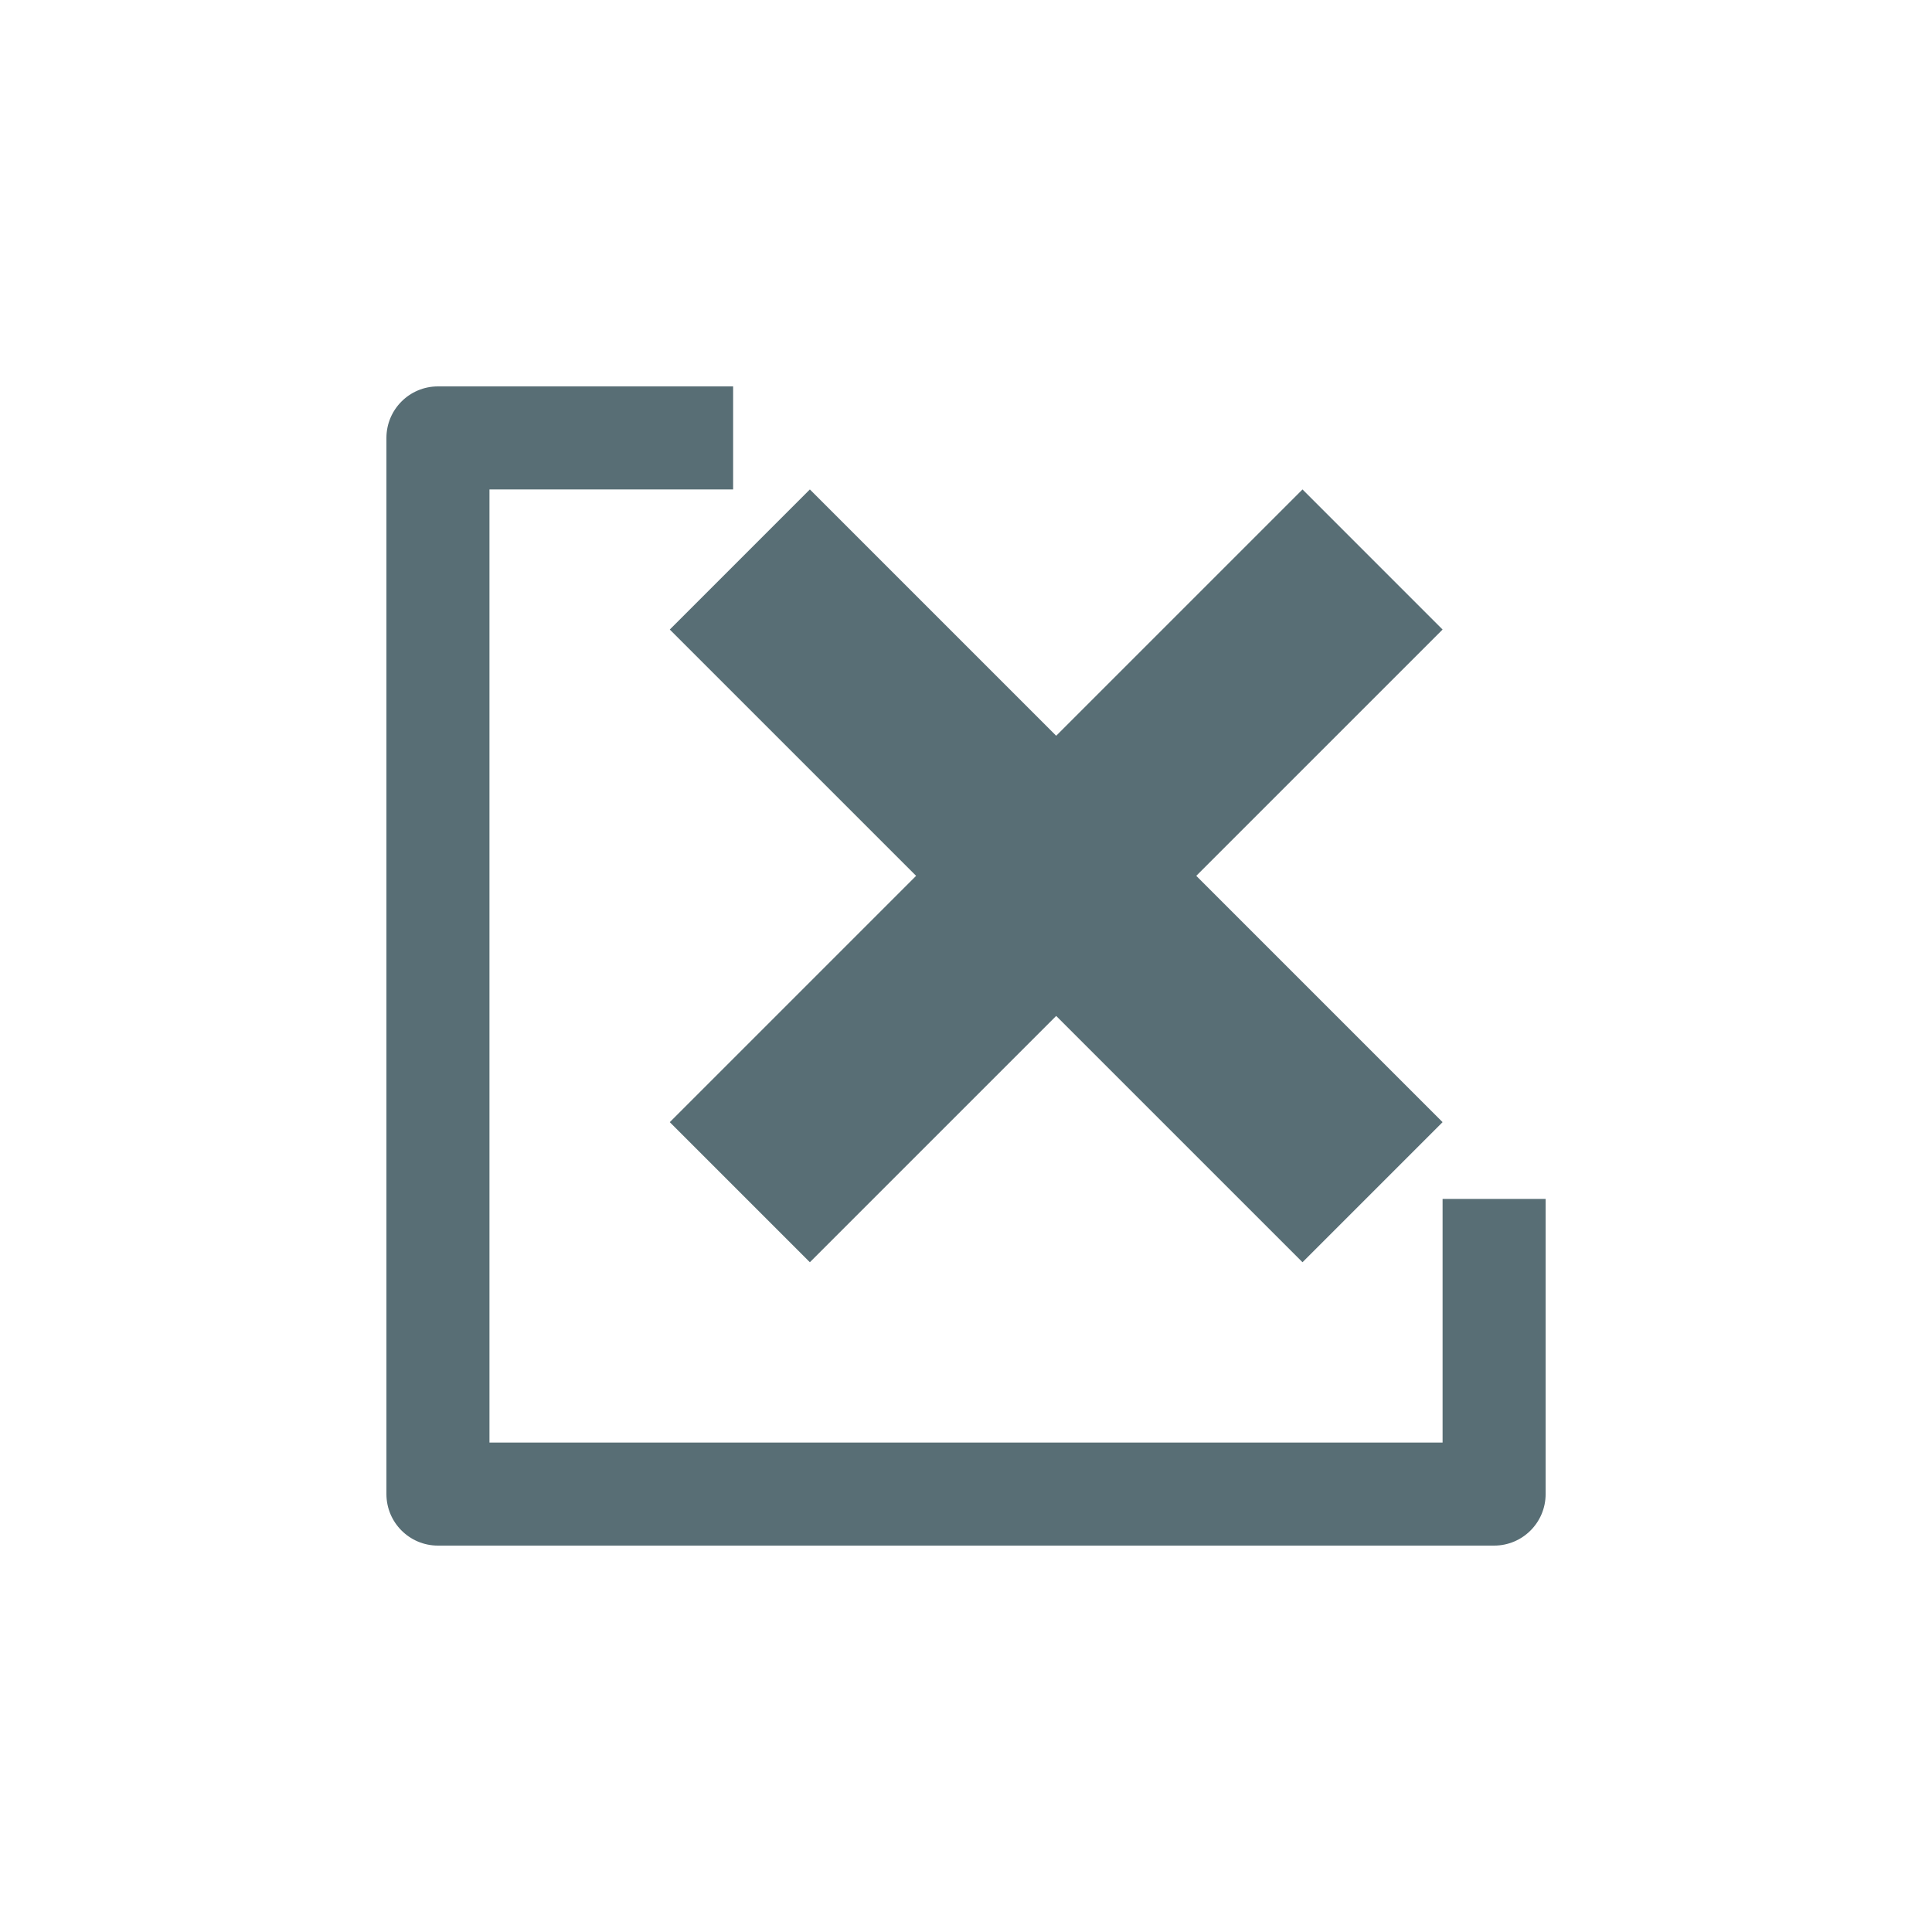
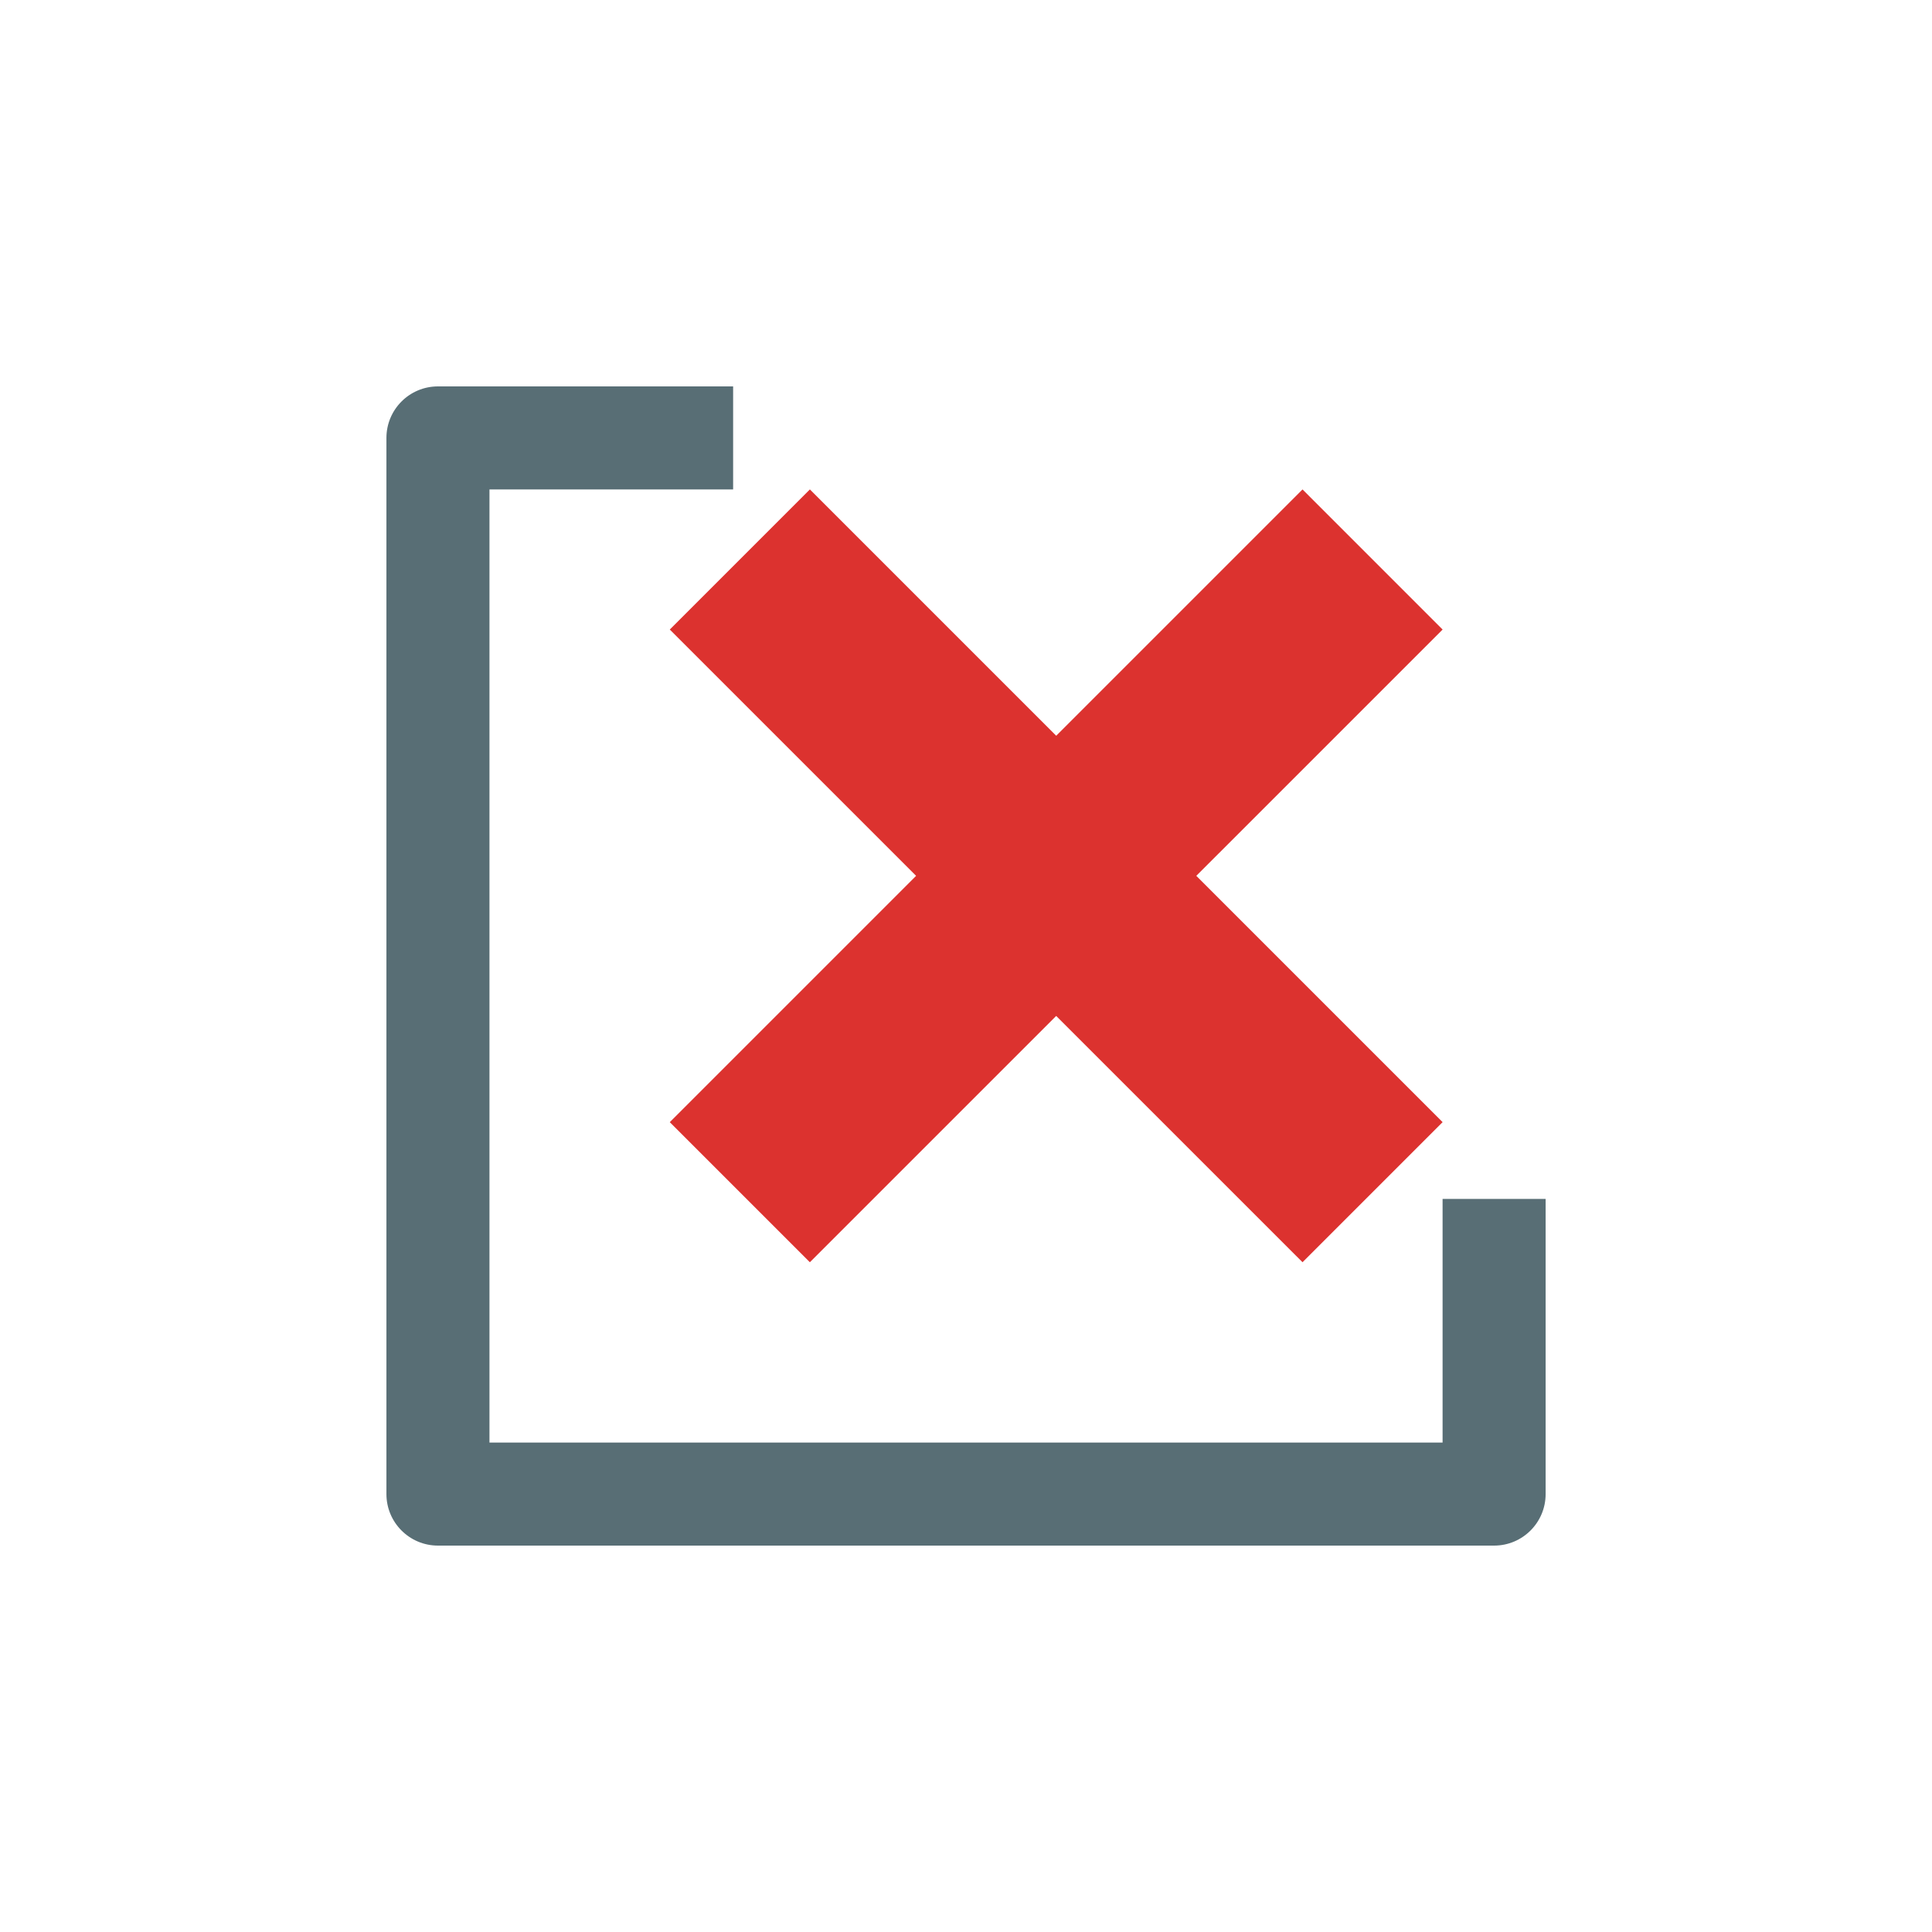
<svg xmlns="http://www.w3.org/2000/svg" height="75" width="75" version="1.1" viewBox="0 0 75 75">
  <g transform="translate(52.333 44.45)">
-     <path style="color-rendering:auto;text-decoration-color:#000000;color:#000000;isolation:auto;mix-blend-mode:normal;shape-rendering:auto;solid-color:#000000;block-progression:tb;text-decoration-line:none;text-decoration-style:solid;image-rendering:auto;white-space:normal;text-indent:0;text-transform:none" d="m-35.332-29.45a2 2 0 0 0 -2 2v41a2 2 0 0 0 2 2h41a2 2 0 0 0 2 -2v-11.459h-4v9.459h-37v-37h9.459v-4h-11.459zm14.438 4-5.438 5.439 9.562 9.561-9.562 9.562 5.438 5.438 9.562-9.561 9.562 9.561 5.438-5.438-9.562-9.562 9.562-9.561-5.438-5.439-9.562 9.562-9.562-9.562z" fill="#586e75" />
+     <path style="color-rendering:auto;text-decoration-color:#000000;color:#000000;isolation:auto;mix-blend-mode:normal;shape-rendering:auto;solid-color:#000000;block-progression:tb;text-decoration-line:none;image-rendering:auto;white-space:normal;text-indent:0;text-transform:none;text-decoration-style:solid" fill="#586e75" d="m-35.332-29.45a2 2 0 0 0 -2 2v41a2 2 0 0 0 2 2h41a2 2 0 0 0 2 -2v-11.459h-4v9.459h-37v-37h9.459v-4h-11.459z" />
+     <path style="color-rendering:auto;text-decoration-color:#000000;color:#000000;isolation:auto;mix-blend-mode:normal;shape-rendering:auto;solid-color:#000000;block-progression:tb;text-decoration-line:none;image-rendering:auto;white-space:normal;text-indent:0;text-transform:none;text-decoration-style:solid" fill="#dc322f" d="m-20.894-25.45-5.438 5.439 9.562 9.561-9.562 9.562 5.438 5.438 9.562-9.561l9.563 9.561 5.438-5.438-9.562-9.562 9.562-9.561-5.438-5.439-9.562 9.562-9.562-9.562z" />
  </g>
</svg>
